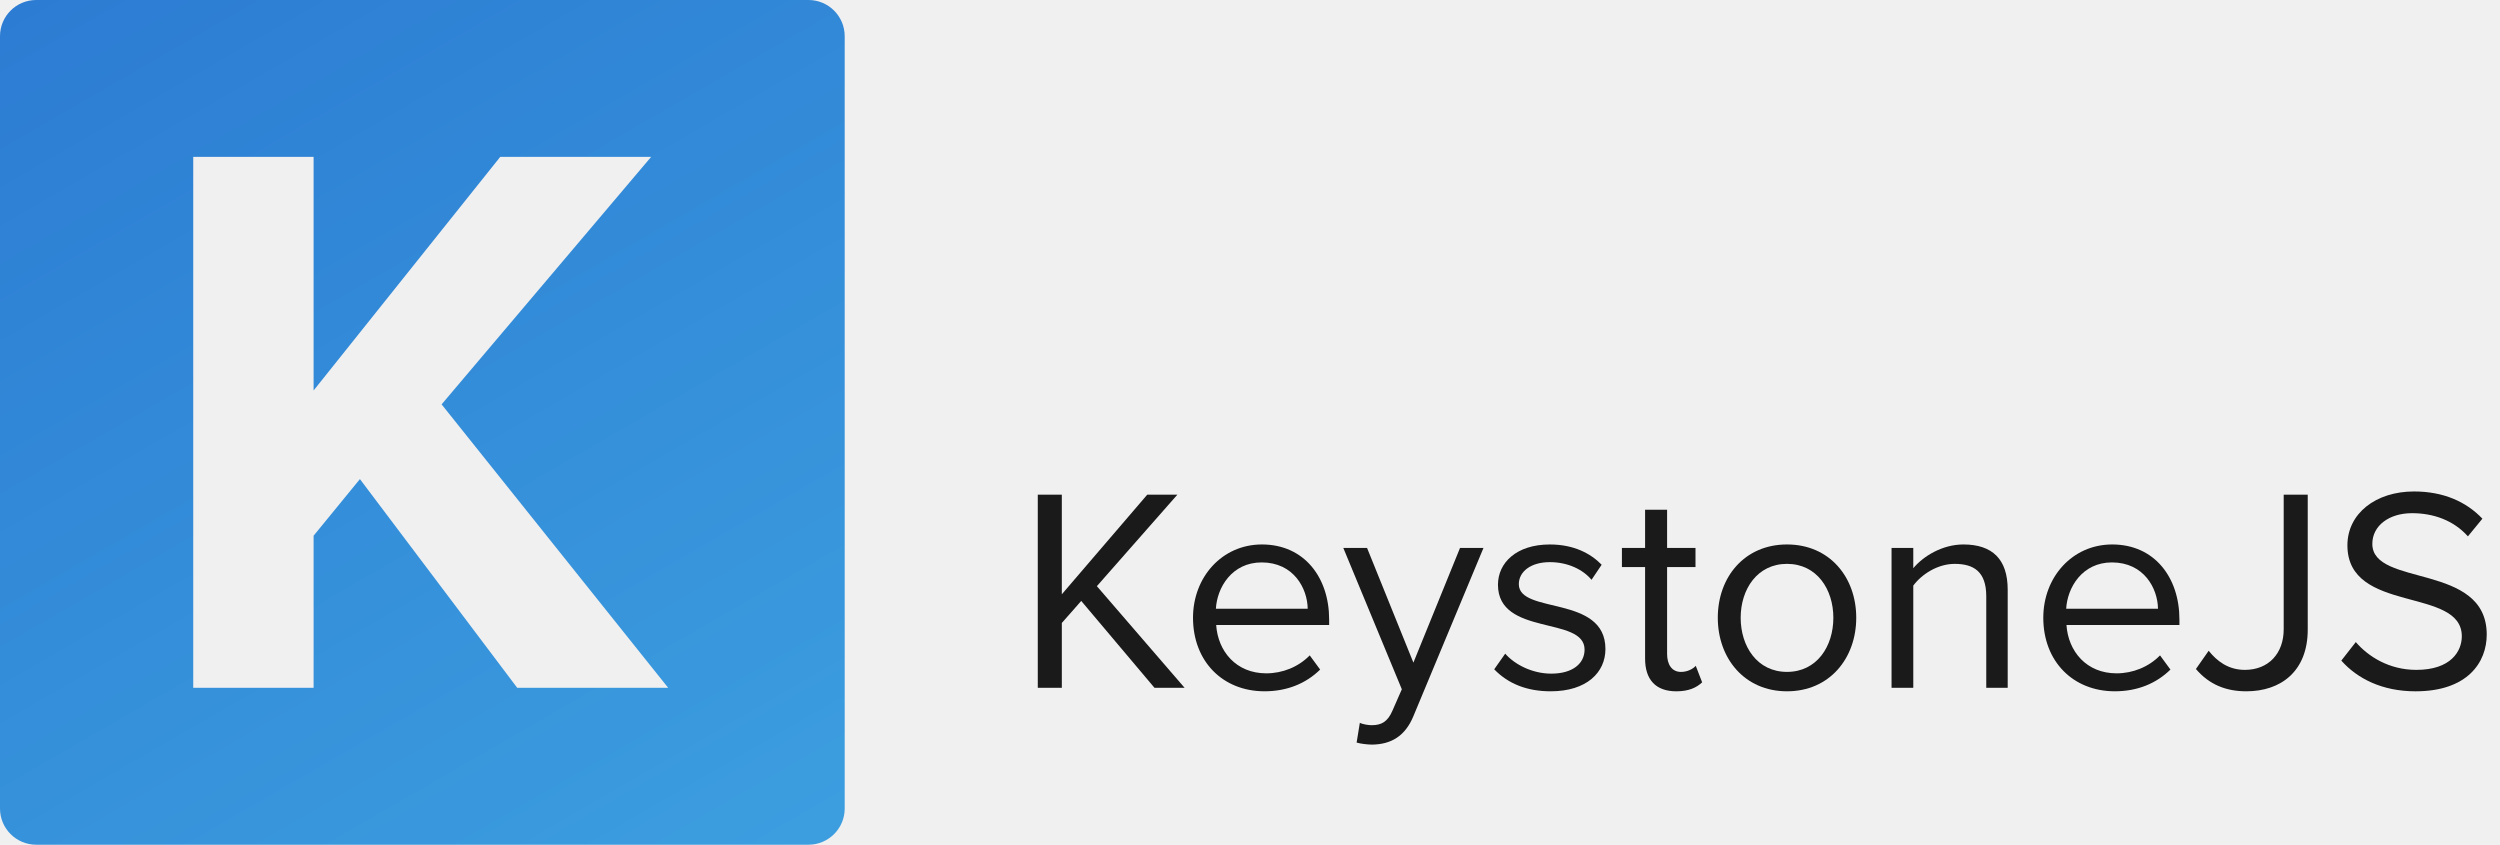
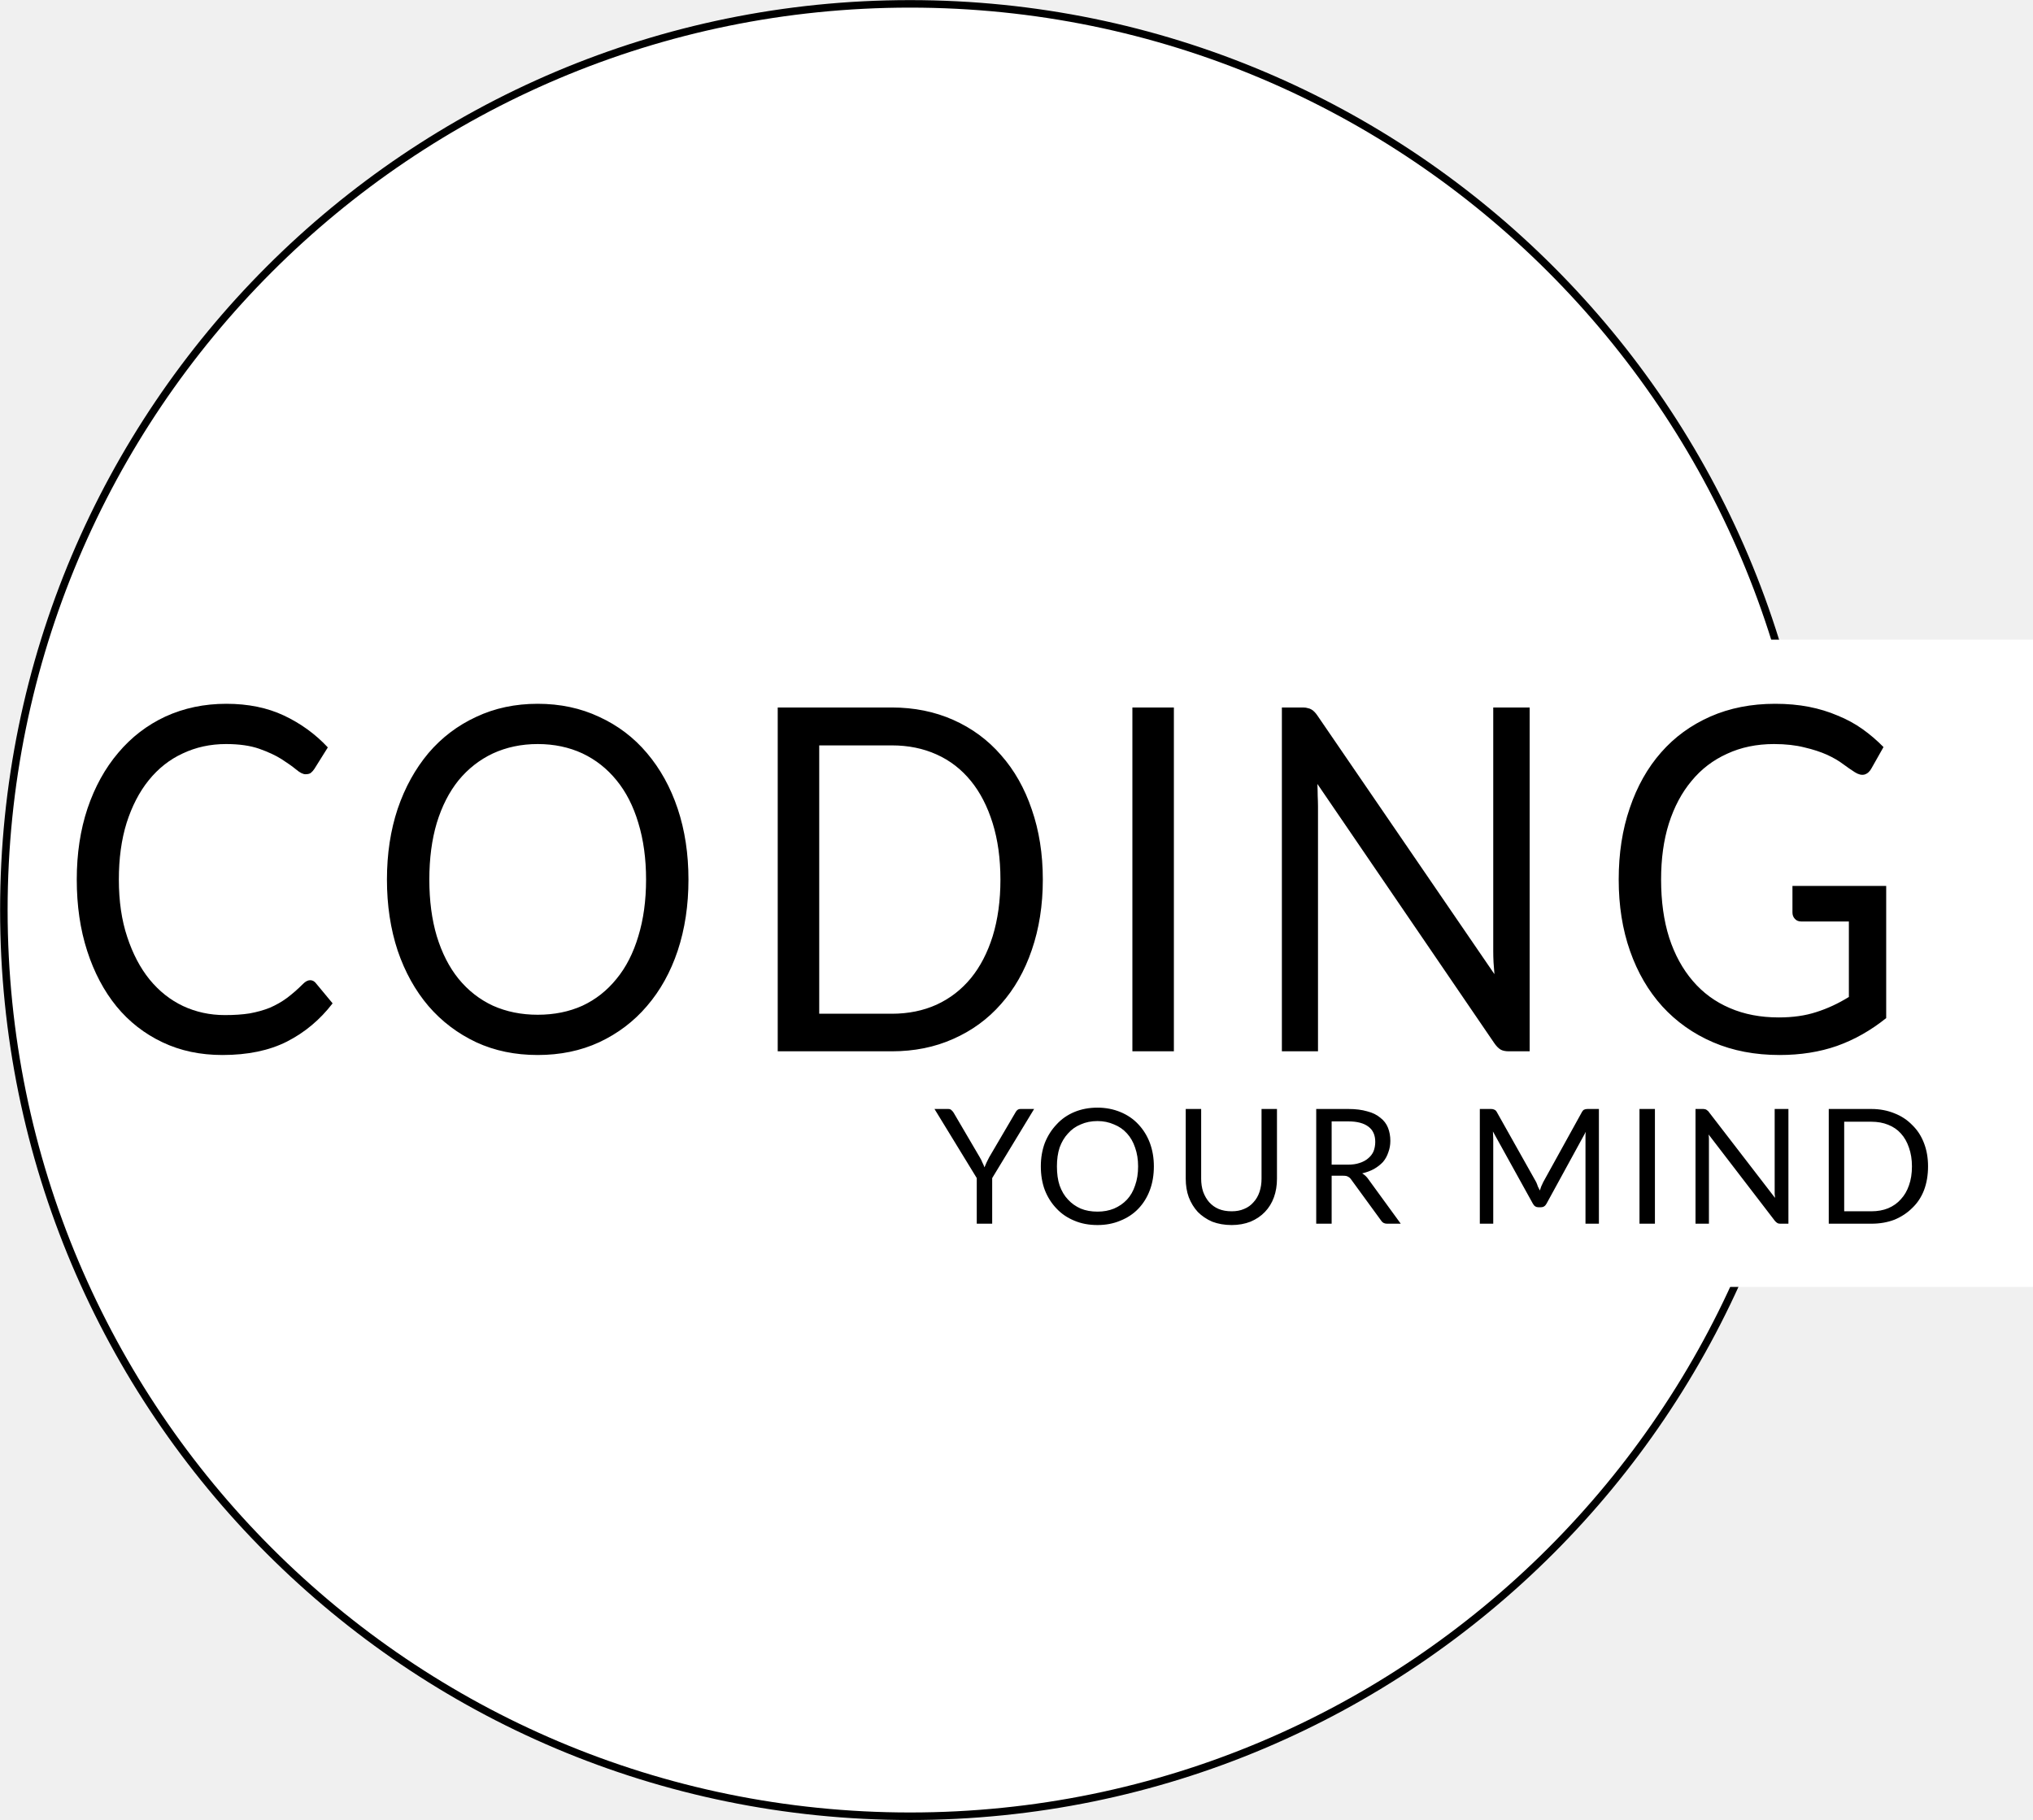
- <svg xmlns="http://www.w3.org/2000/svg" version="1.1" id="Layer_1" x="0px" y="0px" width="207.173px" height="70px" viewBox="0 0 207.173 70" enable-background="new 0 0 207.173 70" xml:space="preserve">
-   <linearGradient id="SVGID_1_" gradientUnits="userSpaceOnUse" x1="58.356" y1="75.456" x2="11.643" y2="-5.454">
-     <stop offset="0" style="stop-color:#3C9EDF" />
-     <stop offset="1" style="stop-color:#2C7CD3" />
-   </linearGradient>
-   <path fill-rule="evenodd" clip-rule="evenodd" fill="url(#SVGID_1_)" d="M3,0h64c1.656,0,3,1.343,3,3v64c0,1.657-1.344,3-3,3H3  c-1.657,0-3-1.343-3-3V3C0,1.343,1.343,0,3,0z M36.595,33.51L55.373,57h-12.51L29.826,39.702l-3.838,4.692V57h-9.975V13h9.975  v19.358L41.455,13h12.504L36.595,33.51z" />
-   <g>
-     <path fill="#1A1A1A" d="M95.673,57l-6.072-7.201l-1.608,1.824V57H86V40.991h1.992v8.257l7.081-8.257h2.497l-6.673,7.584L98.169,57   H95.673z" />
-     <path fill="#1A1A1A" d="M98.864,51.191c0-3.36,2.4-6.072,5.713-6.072c3.504,0,5.568,2.736,5.568,6.216v0.456h-9.361   c0.144,2.184,1.656,4.008,4.152,4.008c1.344,0,2.664-0.528,3.6-1.488l0.864,1.176c-1.176,1.152-2.736,1.8-4.608,1.8   C101.336,57.288,98.864,54.816,98.864,51.191z M104.552,46.607c-2.472,0-3.696,2.088-3.792,3.84h7.608   C108.345,48.743,107.193,46.607,104.552,46.607z" />
-     <path fill="#1A1A1A" d="M112.688,59.904c0.264,0.12,0.696,0.192,0.984,0.192c0.792,0,1.32-0.264,1.728-1.224l0.768-1.752   l-4.849-11.713h1.968l3.84,9.504l3.864-9.504h1.944l-5.809,13.945c-0.696,1.68-1.872,2.328-3.408,2.353   c-0.384,0-0.984-0.072-1.296-0.168L112.688,59.904z" />
-     <path fill="#1A1A1A" d="M123.824,55.464l0.912-1.296c0.768,0.888,2.231,1.656,3.816,1.656c1.775,0,2.76-0.84,2.76-1.992   c0-2.808-7.177-1.08-7.177-5.376c0-1.824,1.536-3.336,4.297-3.336c1.992,0,3.384,0.744,4.296,1.68l-0.84,1.248   c-0.696-0.84-1.944-1.464-3.456-1.464c-1.584,0-2.568,0.792-2.568,1.824c0,2.52,7.177,0.864,7.177,5.376   c0,1.944-1.561,3.504-4.537,3.504C126.584,57.288,125,56.688,123.824,55.464z" />
-     <path fill="#1A1A1A" d="M136.327,54.576v-7.584h-1.92v-1.584h1.92v-3.168h1.824v3.168h2.353v1.584h-2.353v7.201   c0,0.864,0.384,1.488,1.152,1.488c0.527,0,0.983-0.24,1.224-0.504l0.528,1.368c-0.456,0.432-1.104,0.744-2.137,0.744   C137.191,57.288,136.327,56.304,136.327,54.576z" />
-     <path fill="#1A1A1A" d="M142.352,51.191c0-3.36,2.208-6.072,5.736-6.072s5.737,2.712,5.737,6.072s-2.209,6.097-5.737,6.097   S142.352,54.552,142.352,51.191z M151.929,51.191c0-2.352-1.368-4.464-3.841-4.464c-2.472,0-3.84,2.112-3.84,4.464   c0,2.376,1.368,4.488,3.84,4.488C150.561,55.68,151.929,53.568,151.929,51.191z" />
-     <path fill="#1A1A1A" d="M164.6,57v-7.584c0-2.064-1.056-2.688-2.616-2.688c-1.416,0-2.736,0.864-3.432,1.8V57h-1.801V45.407h1.801   v1.68c0.815-0.984,2.4-1.968,4.152-1.968c2.4,0,3.672,1.224,3.672,3.744V57H164.6z" />
-     <path fill="#1A1A1A" d="M169.326,51.191c0-3.36,2.4-6.072,5.713-6.072c3.504,0,5.568,2.736,5.568,6.216v0.456h-9.361   c0.145,2.184,1.656,4.008,4.152,4.008c1.345,0,2.665-0.528,3.601-1.488l0.864,1.176c-1.176,1.152-2.736,1.8-4.608,1.8   C171.799,57.288,169.326,54.816,169.326,51.191z M175.015,46.607c-2.472,0-3.696,2.088-3.792,3.84h7.608   C178.808,48.743,177.655,46.607,175.015,46.607z" />
-     <path fill="#1A1A1A" d="M181.974,55.44l1.057-1.512c0.672,0.84,1.608,1.584,3,1.584c1.968,0,3.217-1.368,3.217-3.36V40.991h1.992   v11.185c0,3.456-2.232,5.112-5.089,5.112C184.47,57.288,183.078,56.736,181.974,55.44z" />
-     <path fill="#1A1A1A" d="M194.023,54.744l1.199-1.536c1.033,1.2,2.76,2.304,5.018,2.304c2.855,0,3.768-1.536,3.768-2.784   c0-4.128-9.48-1.824-9.48-7.537c0-2.64,2.352-4.464,5.52-4.464c2.424,0,4.32,0.84,5.666,2.256l-1.201,1.464   c-1.199-1.344-2.881-1.92-4.633-1.92c-1.896,0-3.287,1.032-3.287,2.544c0,3.601,9.48,1.536,9.48,7.513   c0,2.304-1.584,4.705-5.904,4.705C197.406,57.288,195.343,56.232,194.023,54.744z" />
-   </g>
+ <svg xmlns="http://www.w3.org/2000/svg" id="Capa_1" data-name="Capa 1" viewBox="0 0 94.7 84.77">
+   <defs>
+     <style>.cls-1,.cls-2{fill:#fff;stroke-miterlimit:10;stroke-width:0.35px;}.cls-1{stroke:#000;}.cls-2{stroke:#fff;}.cls-3{font-size:22.35px;font-family:Lato-Regular, Lato;letter-spacing:0.06em;}.cls-4{letter-spacing:0.07em;}.cls-5{font-size:7.45px;font-family:Lato-Thin, Lato;letter-spacing:0.04em;}.cls-6{letter-spacing:0.07em;}</style>
+   </defs>
+   <circle class="cls-1" cx="42.39" cy="42.39" r="42.21" />
+   <polygon class="cls-2" points="74.66 29.97 94.53 29.97 94.53 59.77 74.66 59.77 74.66 59.77 74.66 29.97" />
+   <text class="cls-3" transform="translate(2.63 48.97) scale(0.89 1)">C<tspan class="cls-4" x="16.25" y="0">ODING</tspan>
+   </text>
+   <text class="cls-5" transform="translate(43.53 57)">Y<tspan class="cls-6" x="4.61" y="0">OUR MIND</tspan>
+   </text>
</svg>
